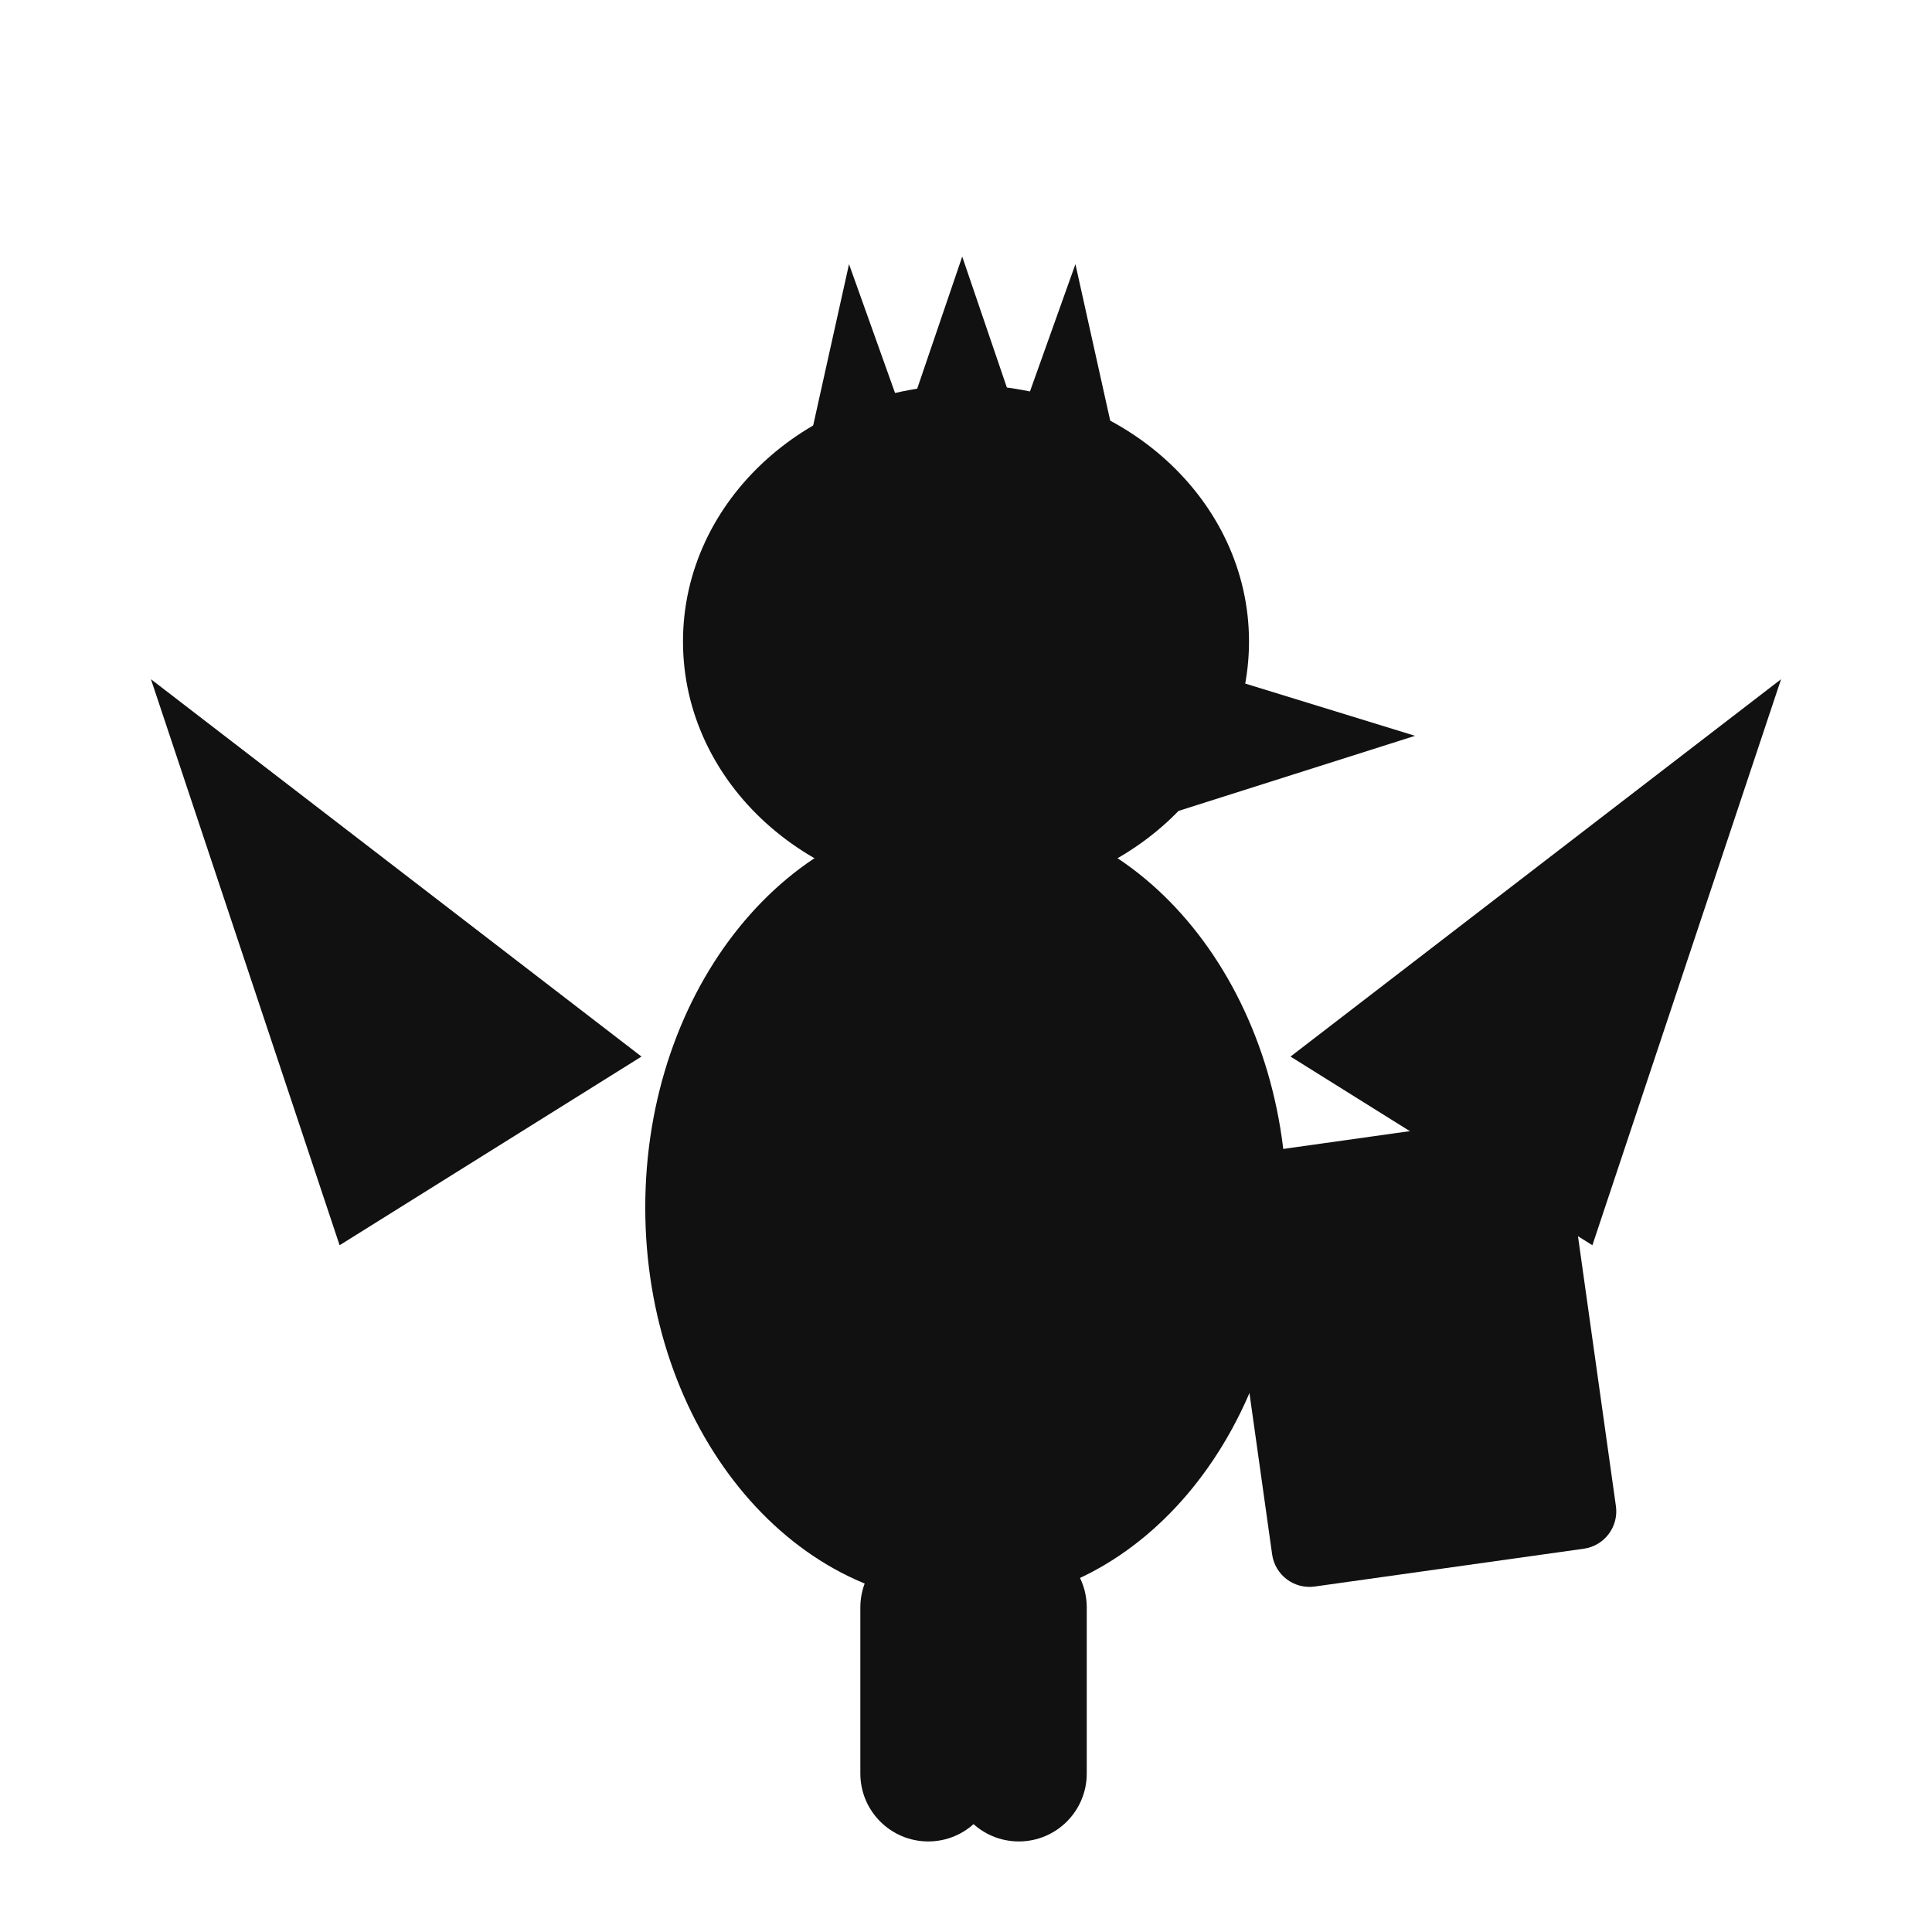
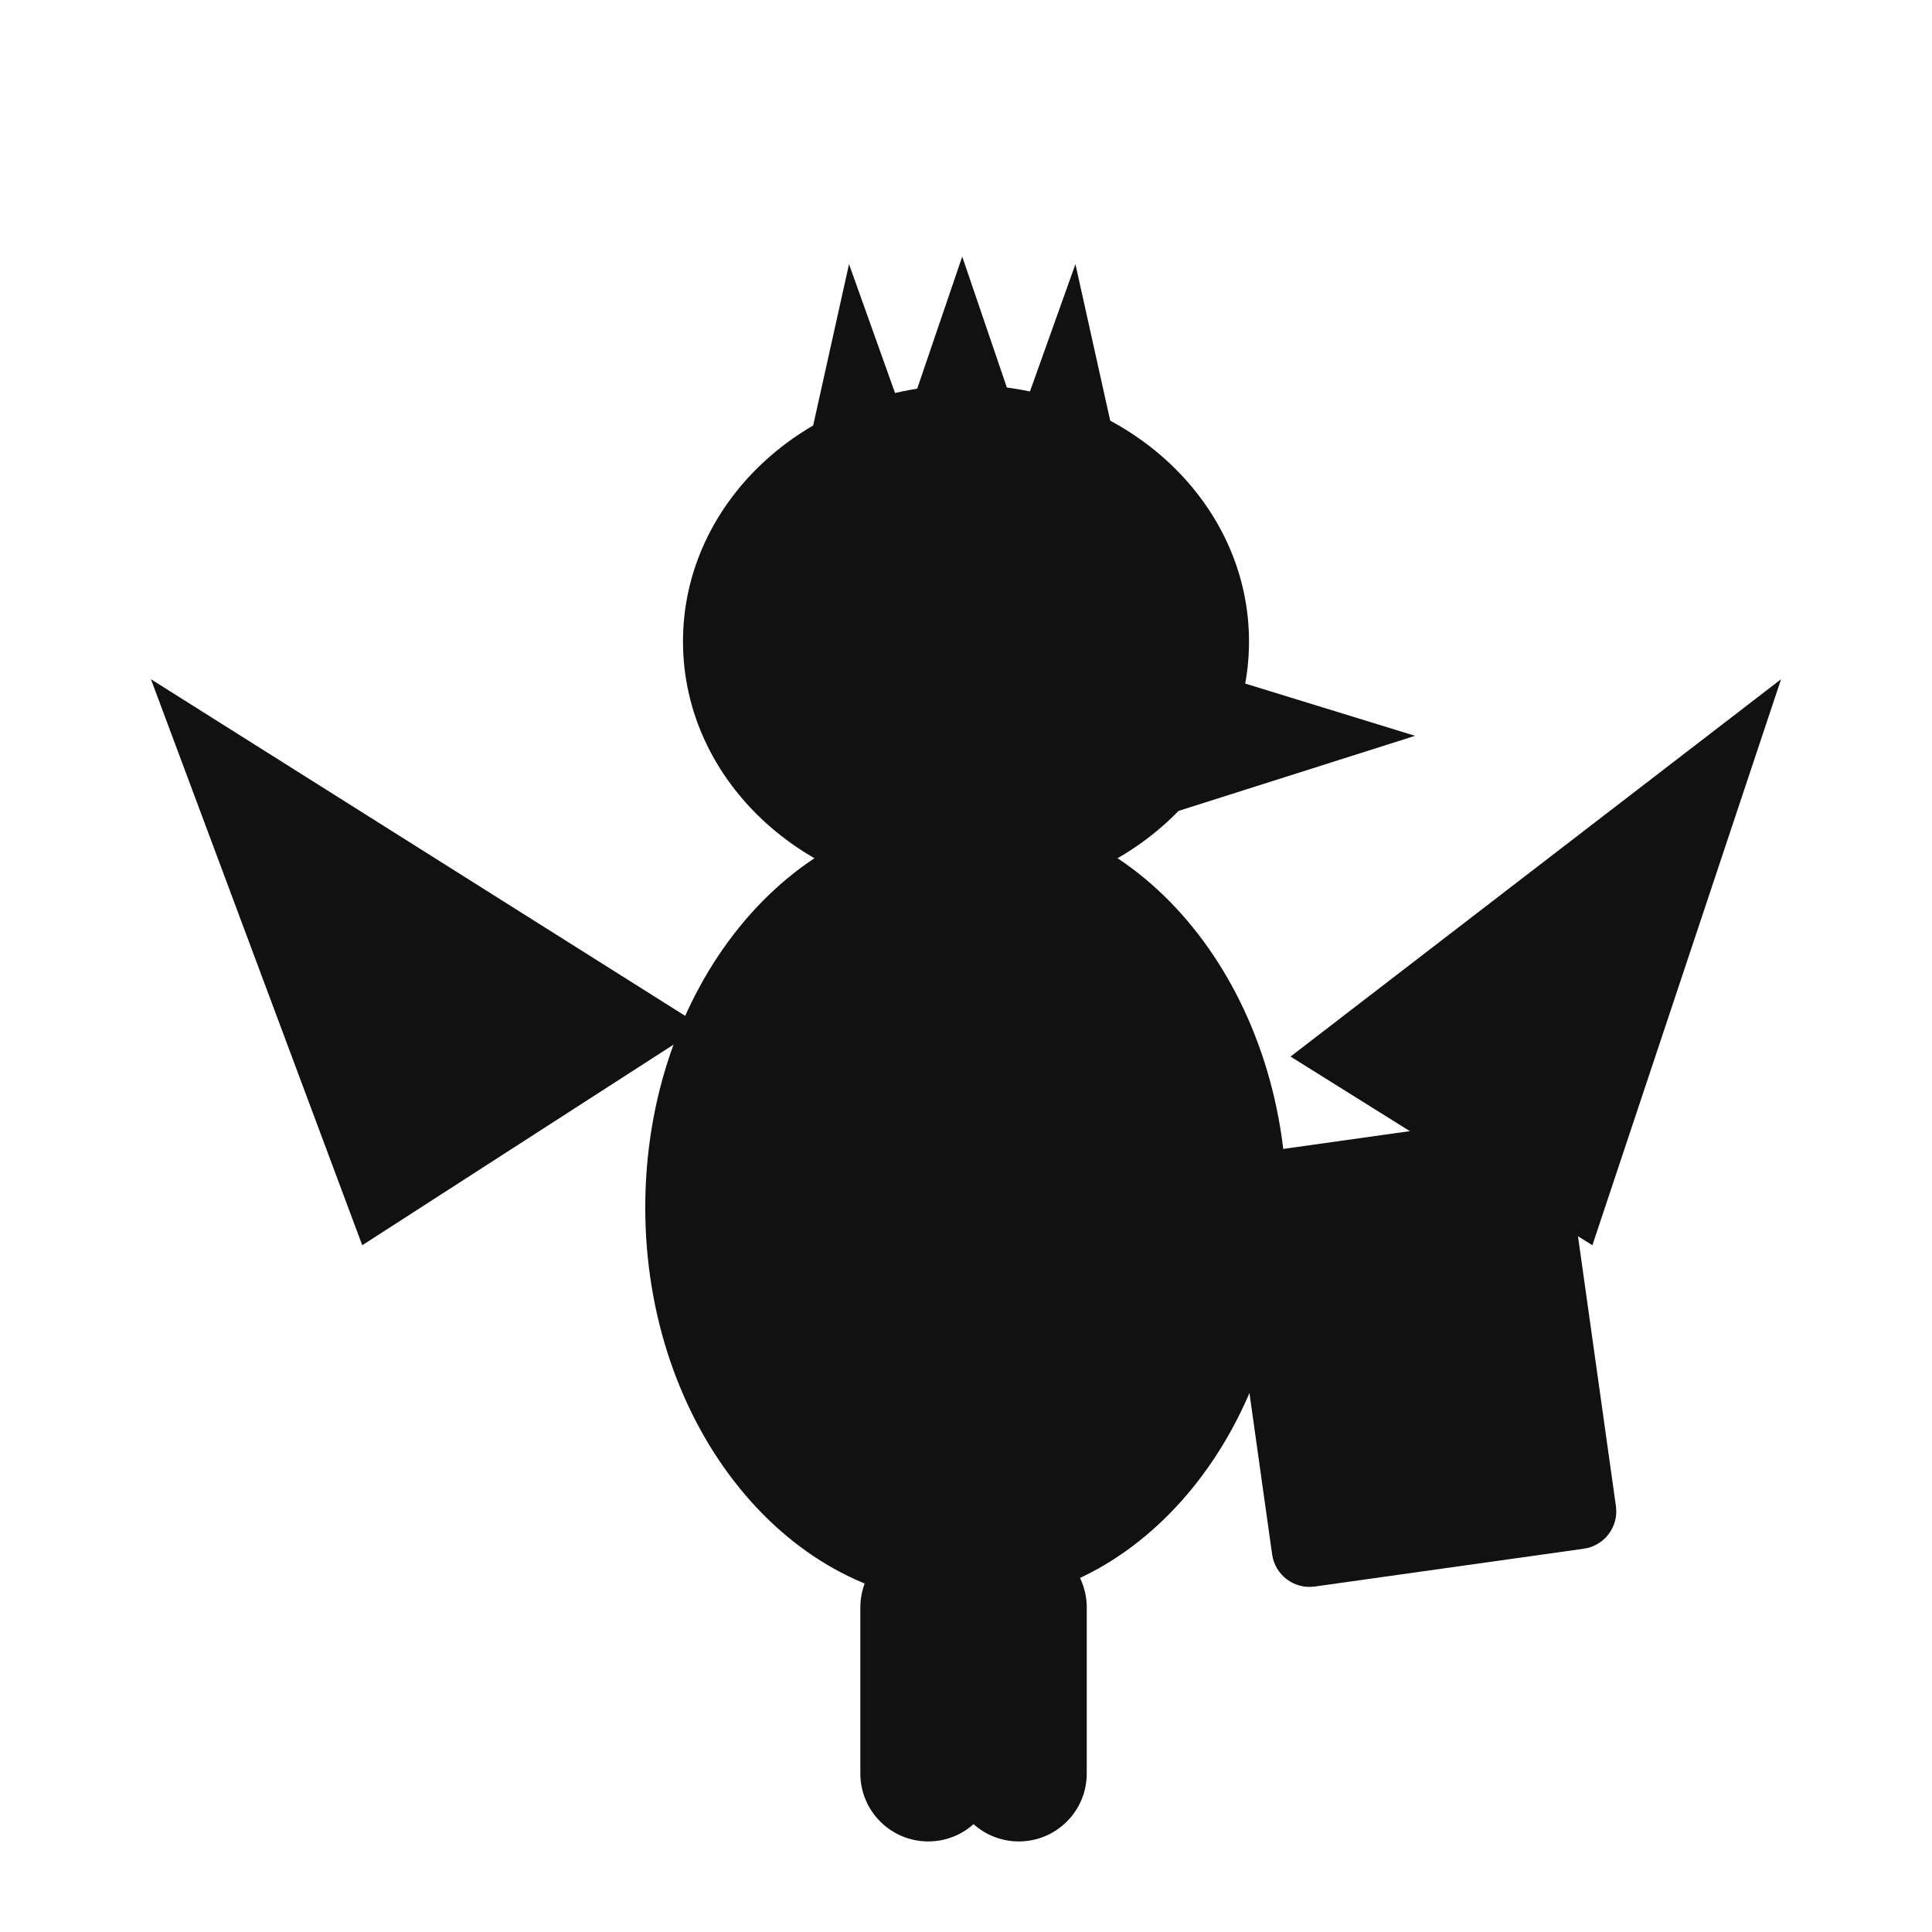
<svg xmlns="http://www.w3.org/2000/svg" viewBox="0 0 512 512">
  <g fill="#111111">
-     <polygon points="170,280 40,180 90,330" />
+     <polygon points="186,272 40,180 96,330" />
    <polygon points="342,280 472,180 422,330" />
    <ellipse cx="256" cy="320" rx="85" ry="105" />
    <ellipse cx="256" cy="170" rx="75" ry="68" />
    <polygon points="310,175 375,195 312,215" />
    <polygon points="215,115 225,70 240,112 255,68 270,112 285,70 295,115 255,128" />
    <rect x="330" y="300" width="92" height="116" rx="10" transform="rotate(-8 376 358)" />
    <rect x="228" y="408" width="36" height="80" rx="18" />
    <rect x="252" y="408" width="36" height="80" rx="18" />
  </g>
</svg>
